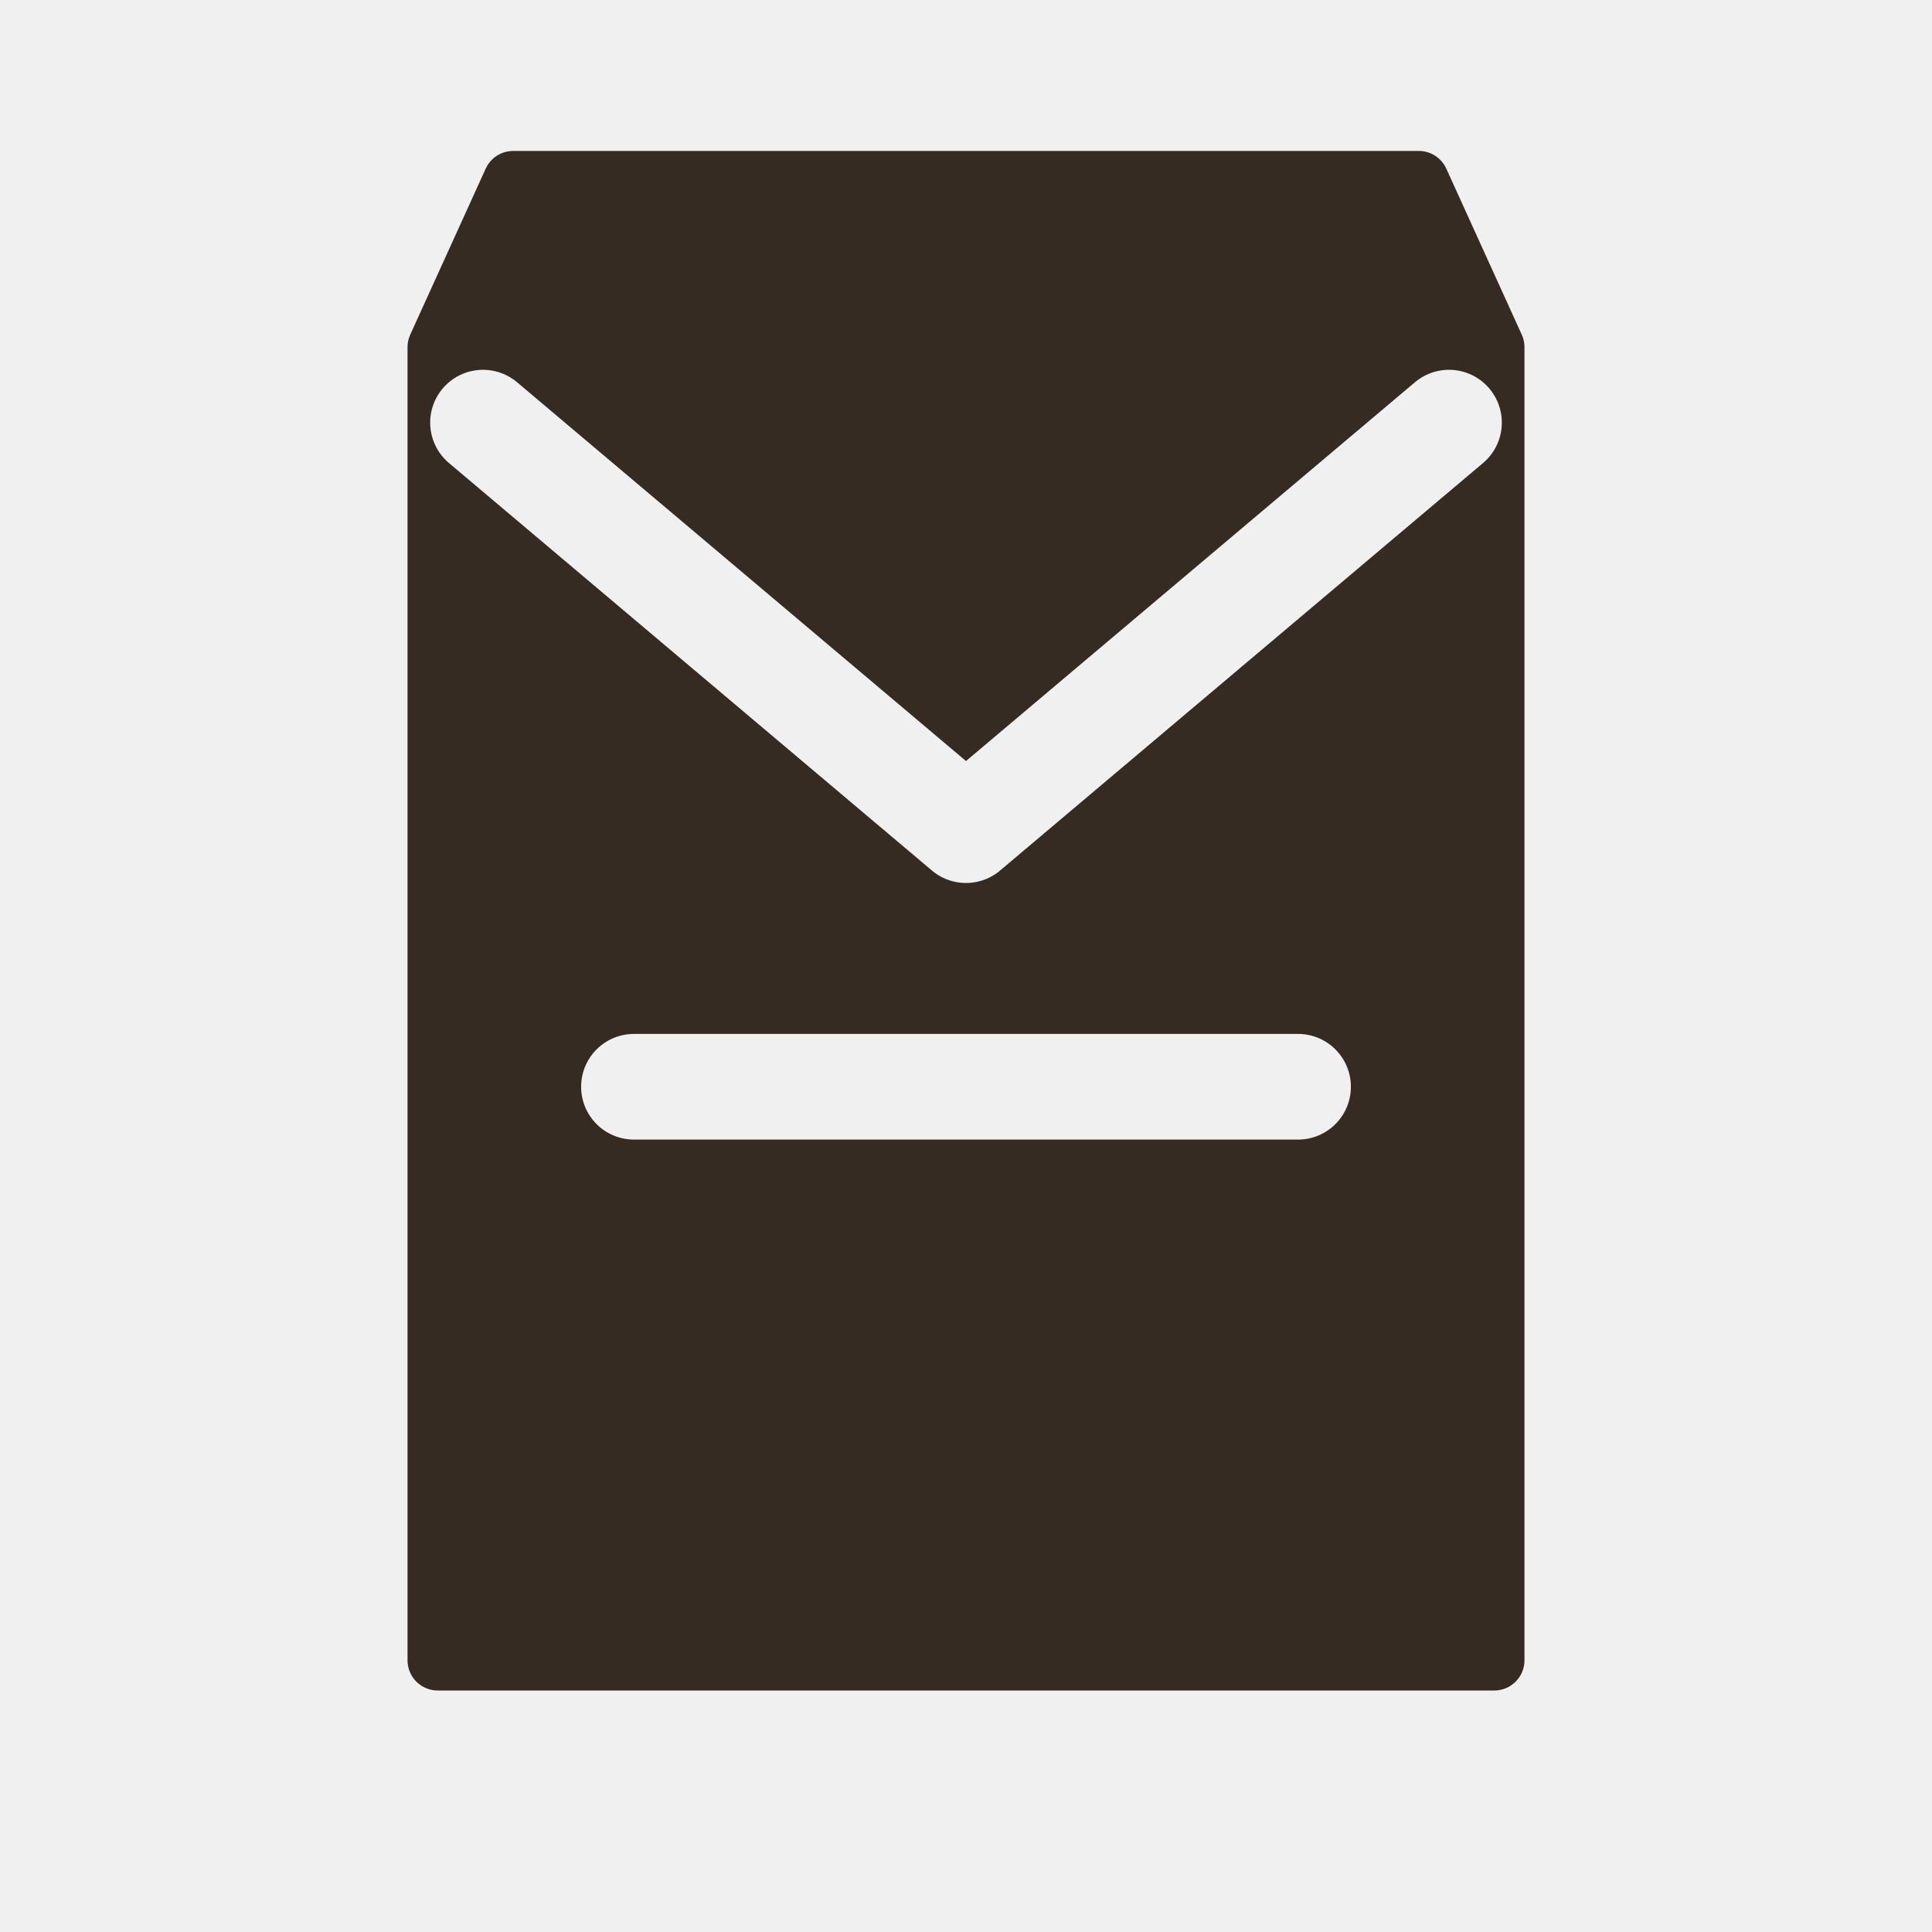
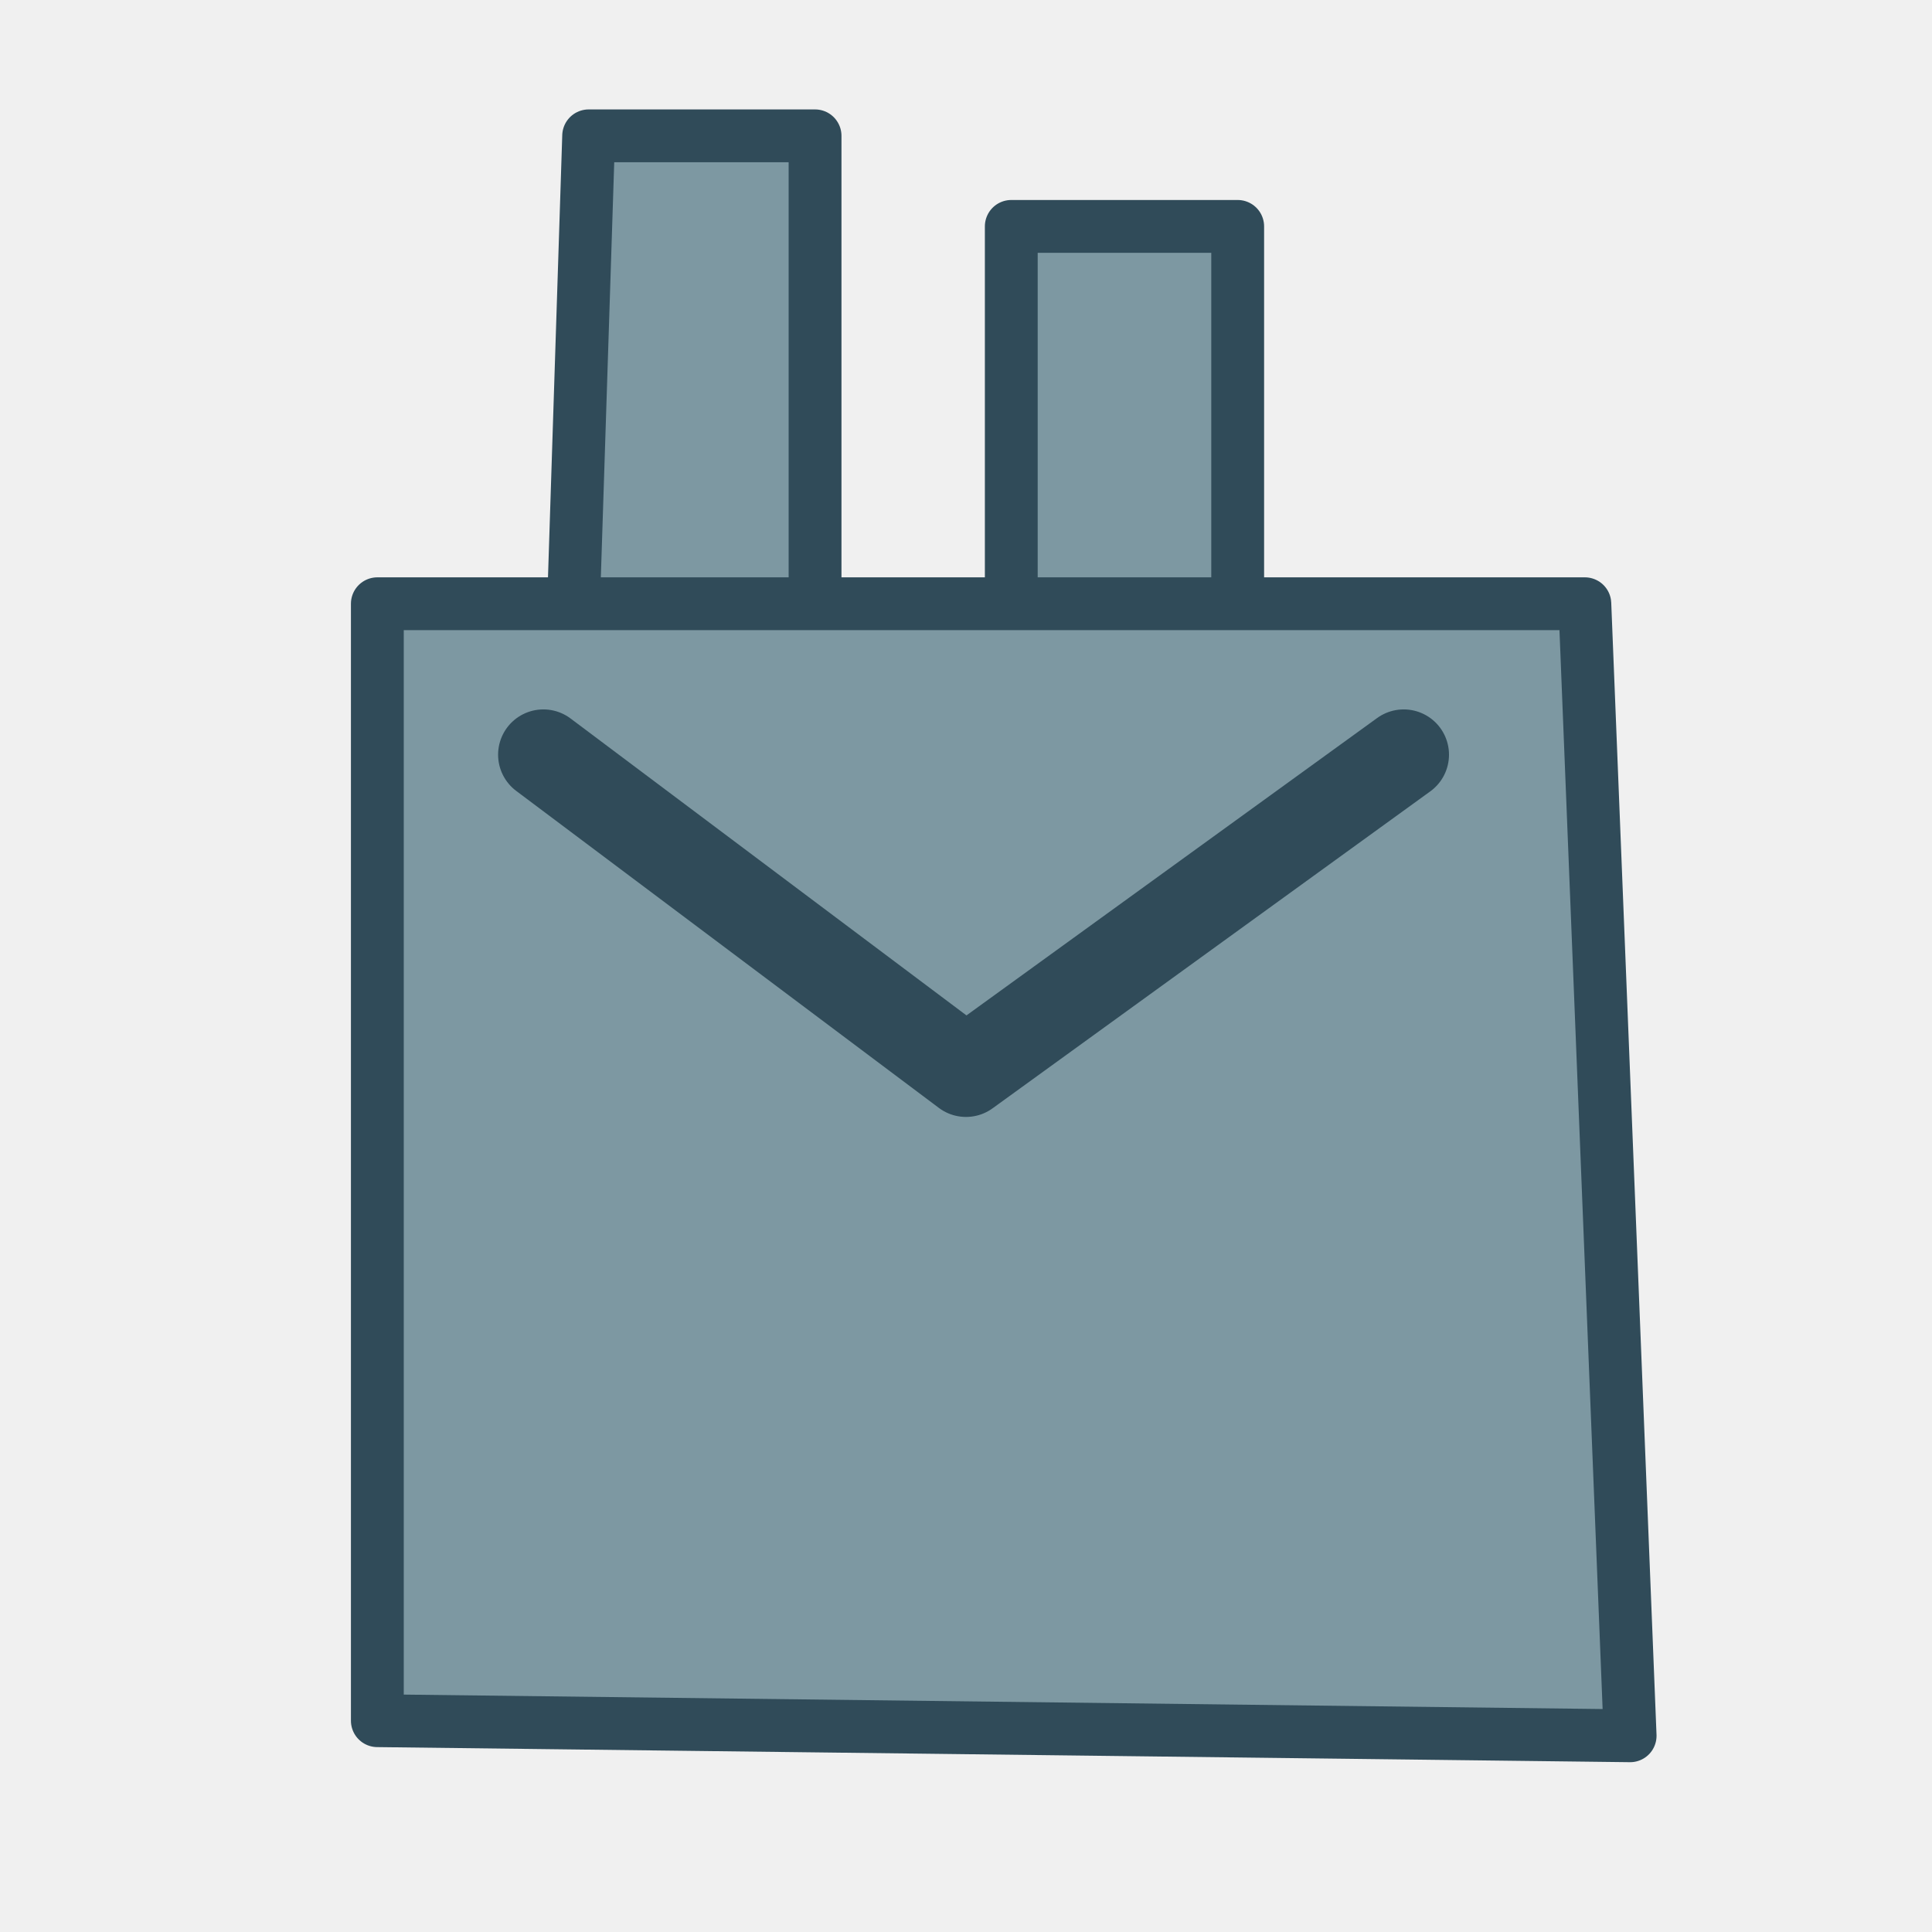
- <svg xmlns="http://www.w3.org/2000/svg" width="128" height="128" viewBox="0 0 128 128">
-   <defs>
-     <mask id="ink">
-       <rect width="128" height="128" fill="black" />
-       <g fill="white" stroke="white" stroke-width="4" stroke-linejoin="round" stroke-linecap="round">
-         <path d="M29 23h70v87H29zM29 23l5-11h60l5 11" />
-         <path d="m32 28 32 27 32-27M42 72h44" fill="none" stroke="black" stroke-width="7" />
-       </g>
-     </mask>
-   </defs>
-   <rect width="128" height="128" fill="#352b22" mask="url(#ink)" />
+ <svg xmlns="http://www.w3.org/2000/svg" width="256" height="256" viewBox="0 0 128 128">
+   <g fill="#7d98a2" stroke="#304b59" stroke-width="3.5" stroke-linecap="round" stroke-linejoin="round">
+     <path d="M25 40h80l3 75-83-1ZM39 9h15v31H38ZM67 15h15v25H67Z" />
+     <path d="m36 50 28 21 29-21" fill="none" stroke="#304b59" stroke-width="6" stroke-linejoin="round" />
+   </g>
</svg>
